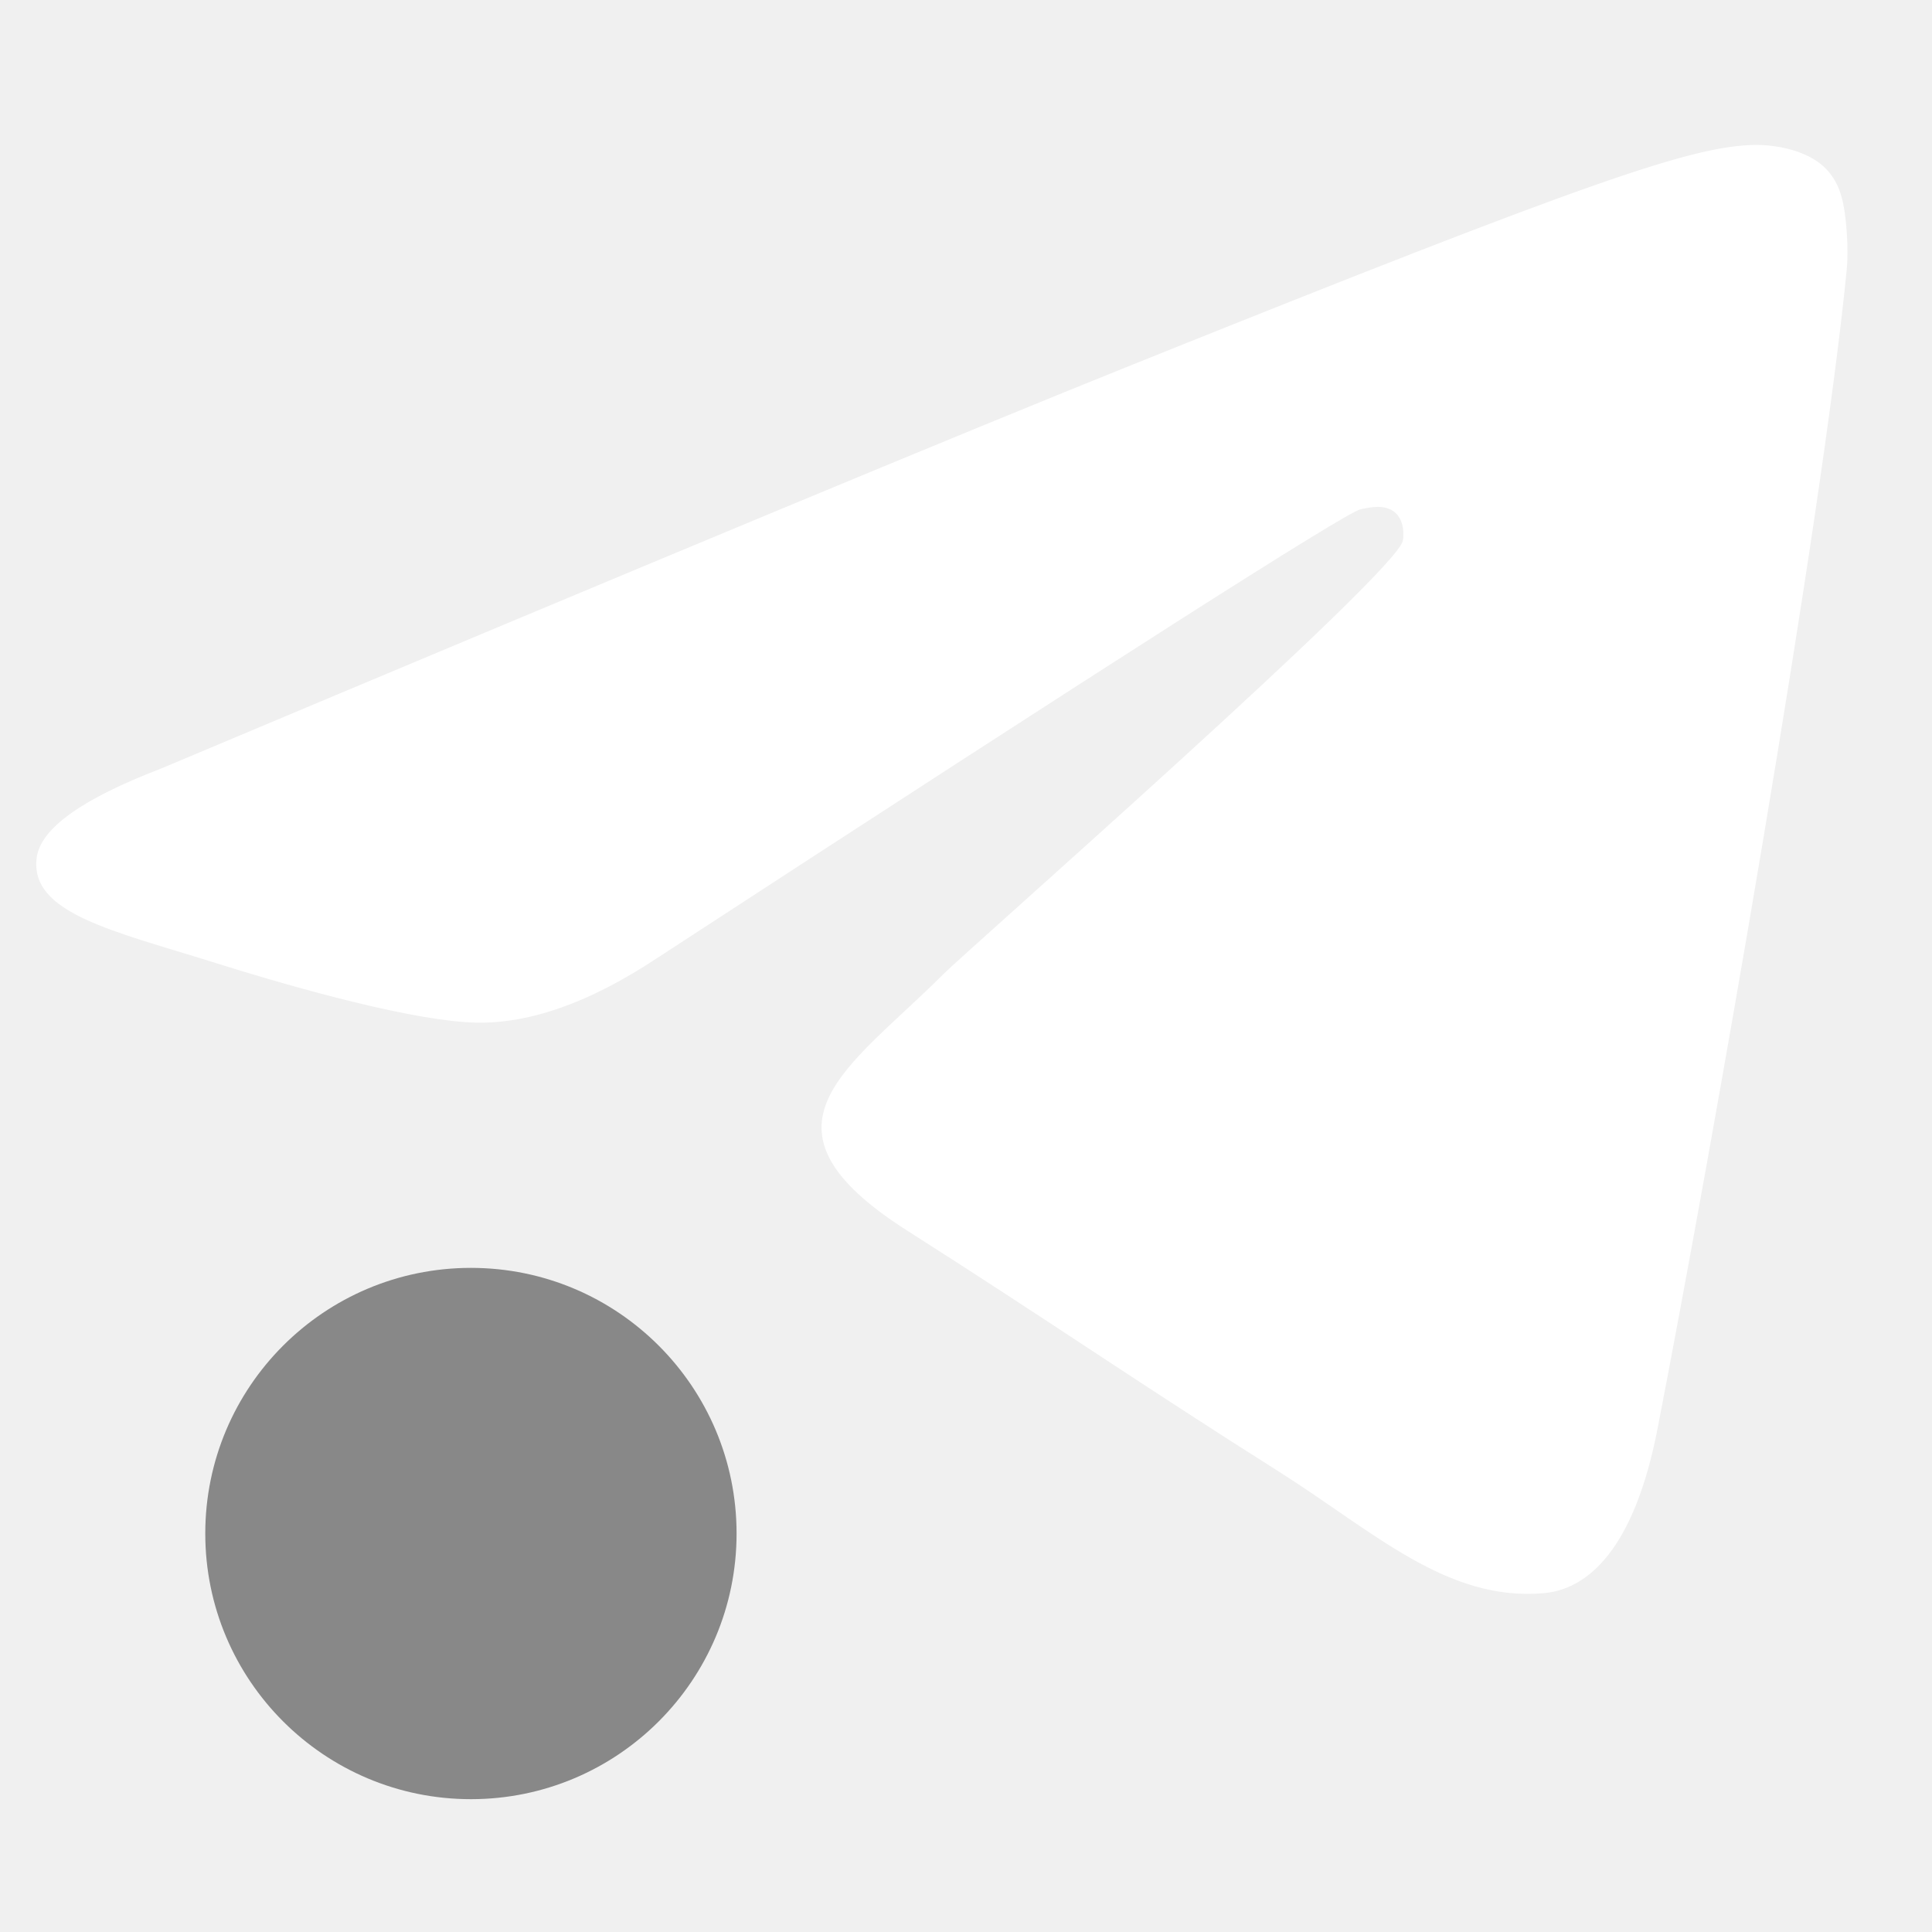
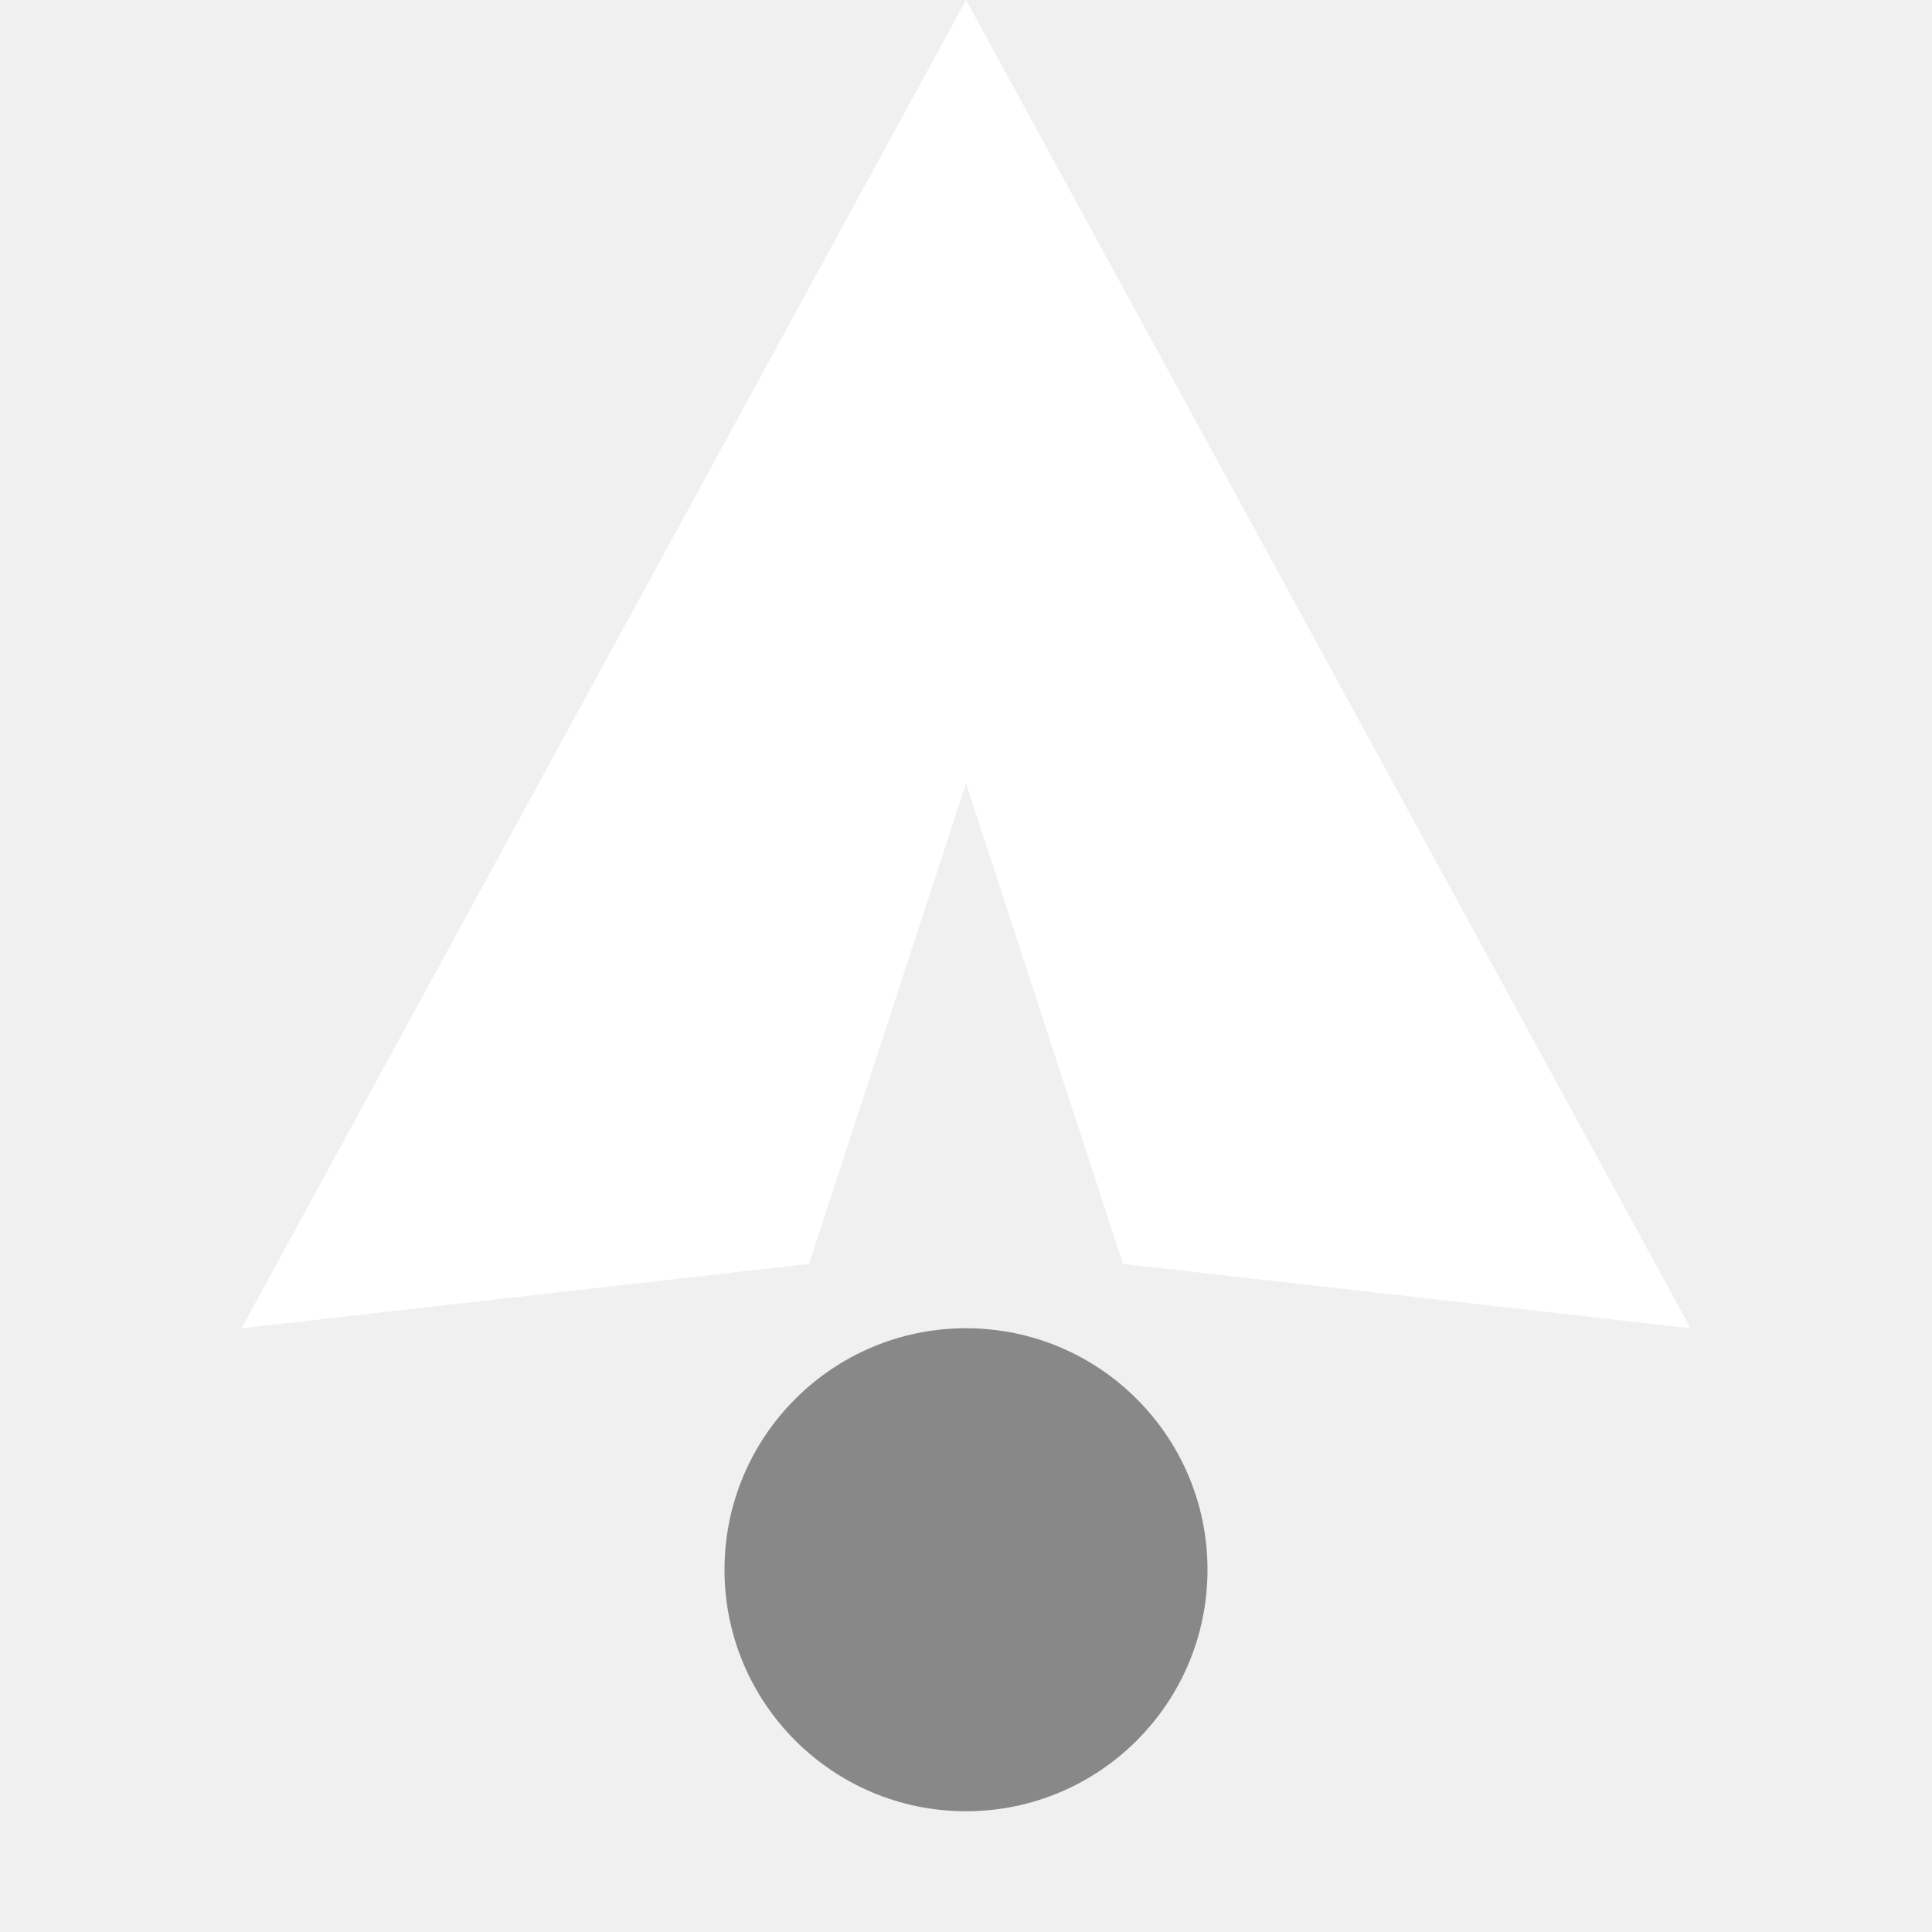
- <svg xmlns="http://www.w3.org/2000/svg" width="16px" height="16px" viewBox="0 0 16 16" version="1.1">
-   <g id="plane" stroke="none" stroke-width="1" fill="none" fill-rule="evenodd">
-     <path d="M1.331,6.366 C5.358,4.672 8.043,3.556 9.386,3.017 C13.222,1.476 14.019,1.209 14.538,1.2 C14.653,1.198 14.908,1.225 15.074,1.355 C15.213,1.465 15.252,1.612 15.27,1.716 C15.289,1.82 15.312,2.056 15.293,2.241 C15.085,4.349 14.186,9.466 13.728,11.827 C13.535,12.826 13.154,13.161 12.785,13.194 C11.982,13.265 11.373,12.682 10.597,12.191 C9.381,11.422 8.694,10.943 7.514,10.192 C6.15,9.325 7.034,8.848 7.812,8.068 C8.015,7.865 11.549,4.762 11.617,4.48 C11.626,4.445 11.634,4.314 11.553,4.244 C11.472,4.175 11.353,4.199 11.267,4.218 C11.145,4.244 9.203,5.483 5.441,7.935 C4.89,8.3 4.391,8.478 3.943,8.469 C3.45,8.459 2.501,8.2 1.796,7.978 C0.931,7.707 0.244,7.564 0.304,7.103 C0.335,6.862 0.677,6.617 1.331,6.366 Z" id="Path-3" fill="#FFFFFF" />
-   </g>
-   <circle fill="#888888" cx="3.9" cy="12.7" r="2.2" />
+ <svg xmlns="http://www.w3.org/2000/svg" width="16" height="16" viewBox="0 0 16 16" fill="none">
+   <path d="M6.7 10.467L2 11L5 5.5L8 0L9.5 2.75L11 5.5L12.5 8.25L14 11L9.3 10.467L8.975 9.472L8.65 8.477L8 6.487L6.7 10.467Z" fill="white" />
+   <circle cx="8" cy="13" r="2" fill="#888888" />
</svg>
